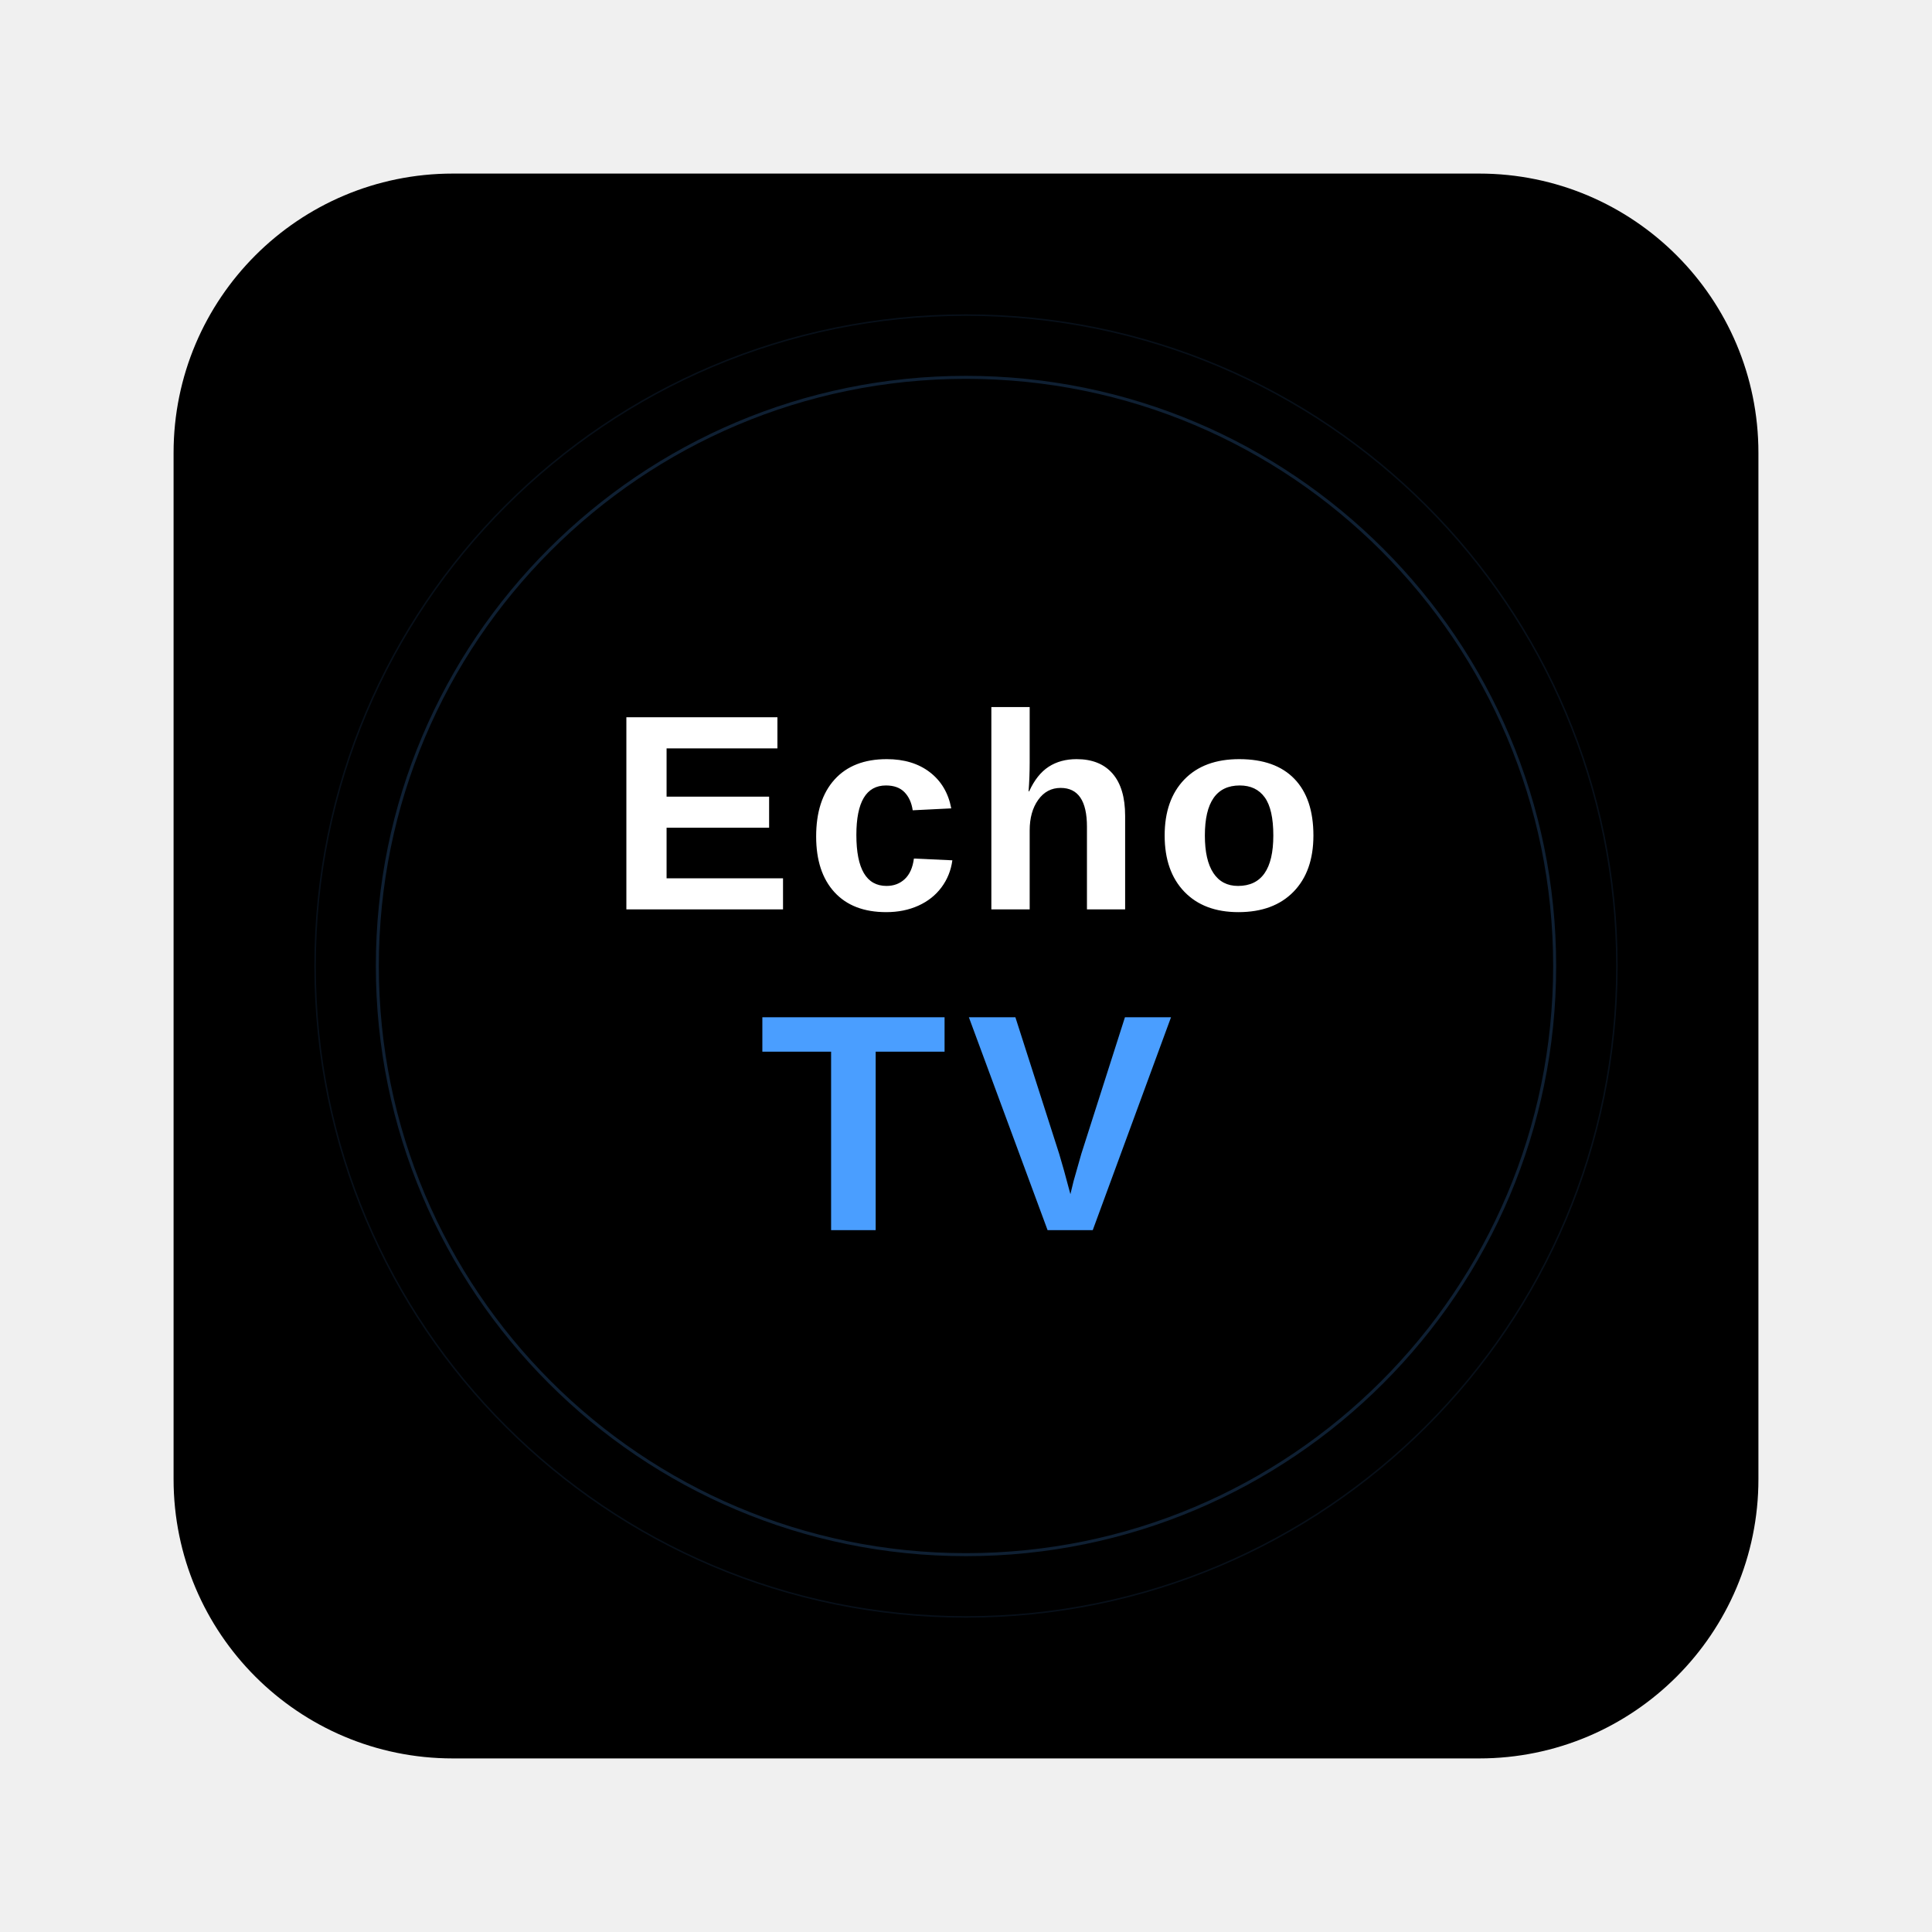
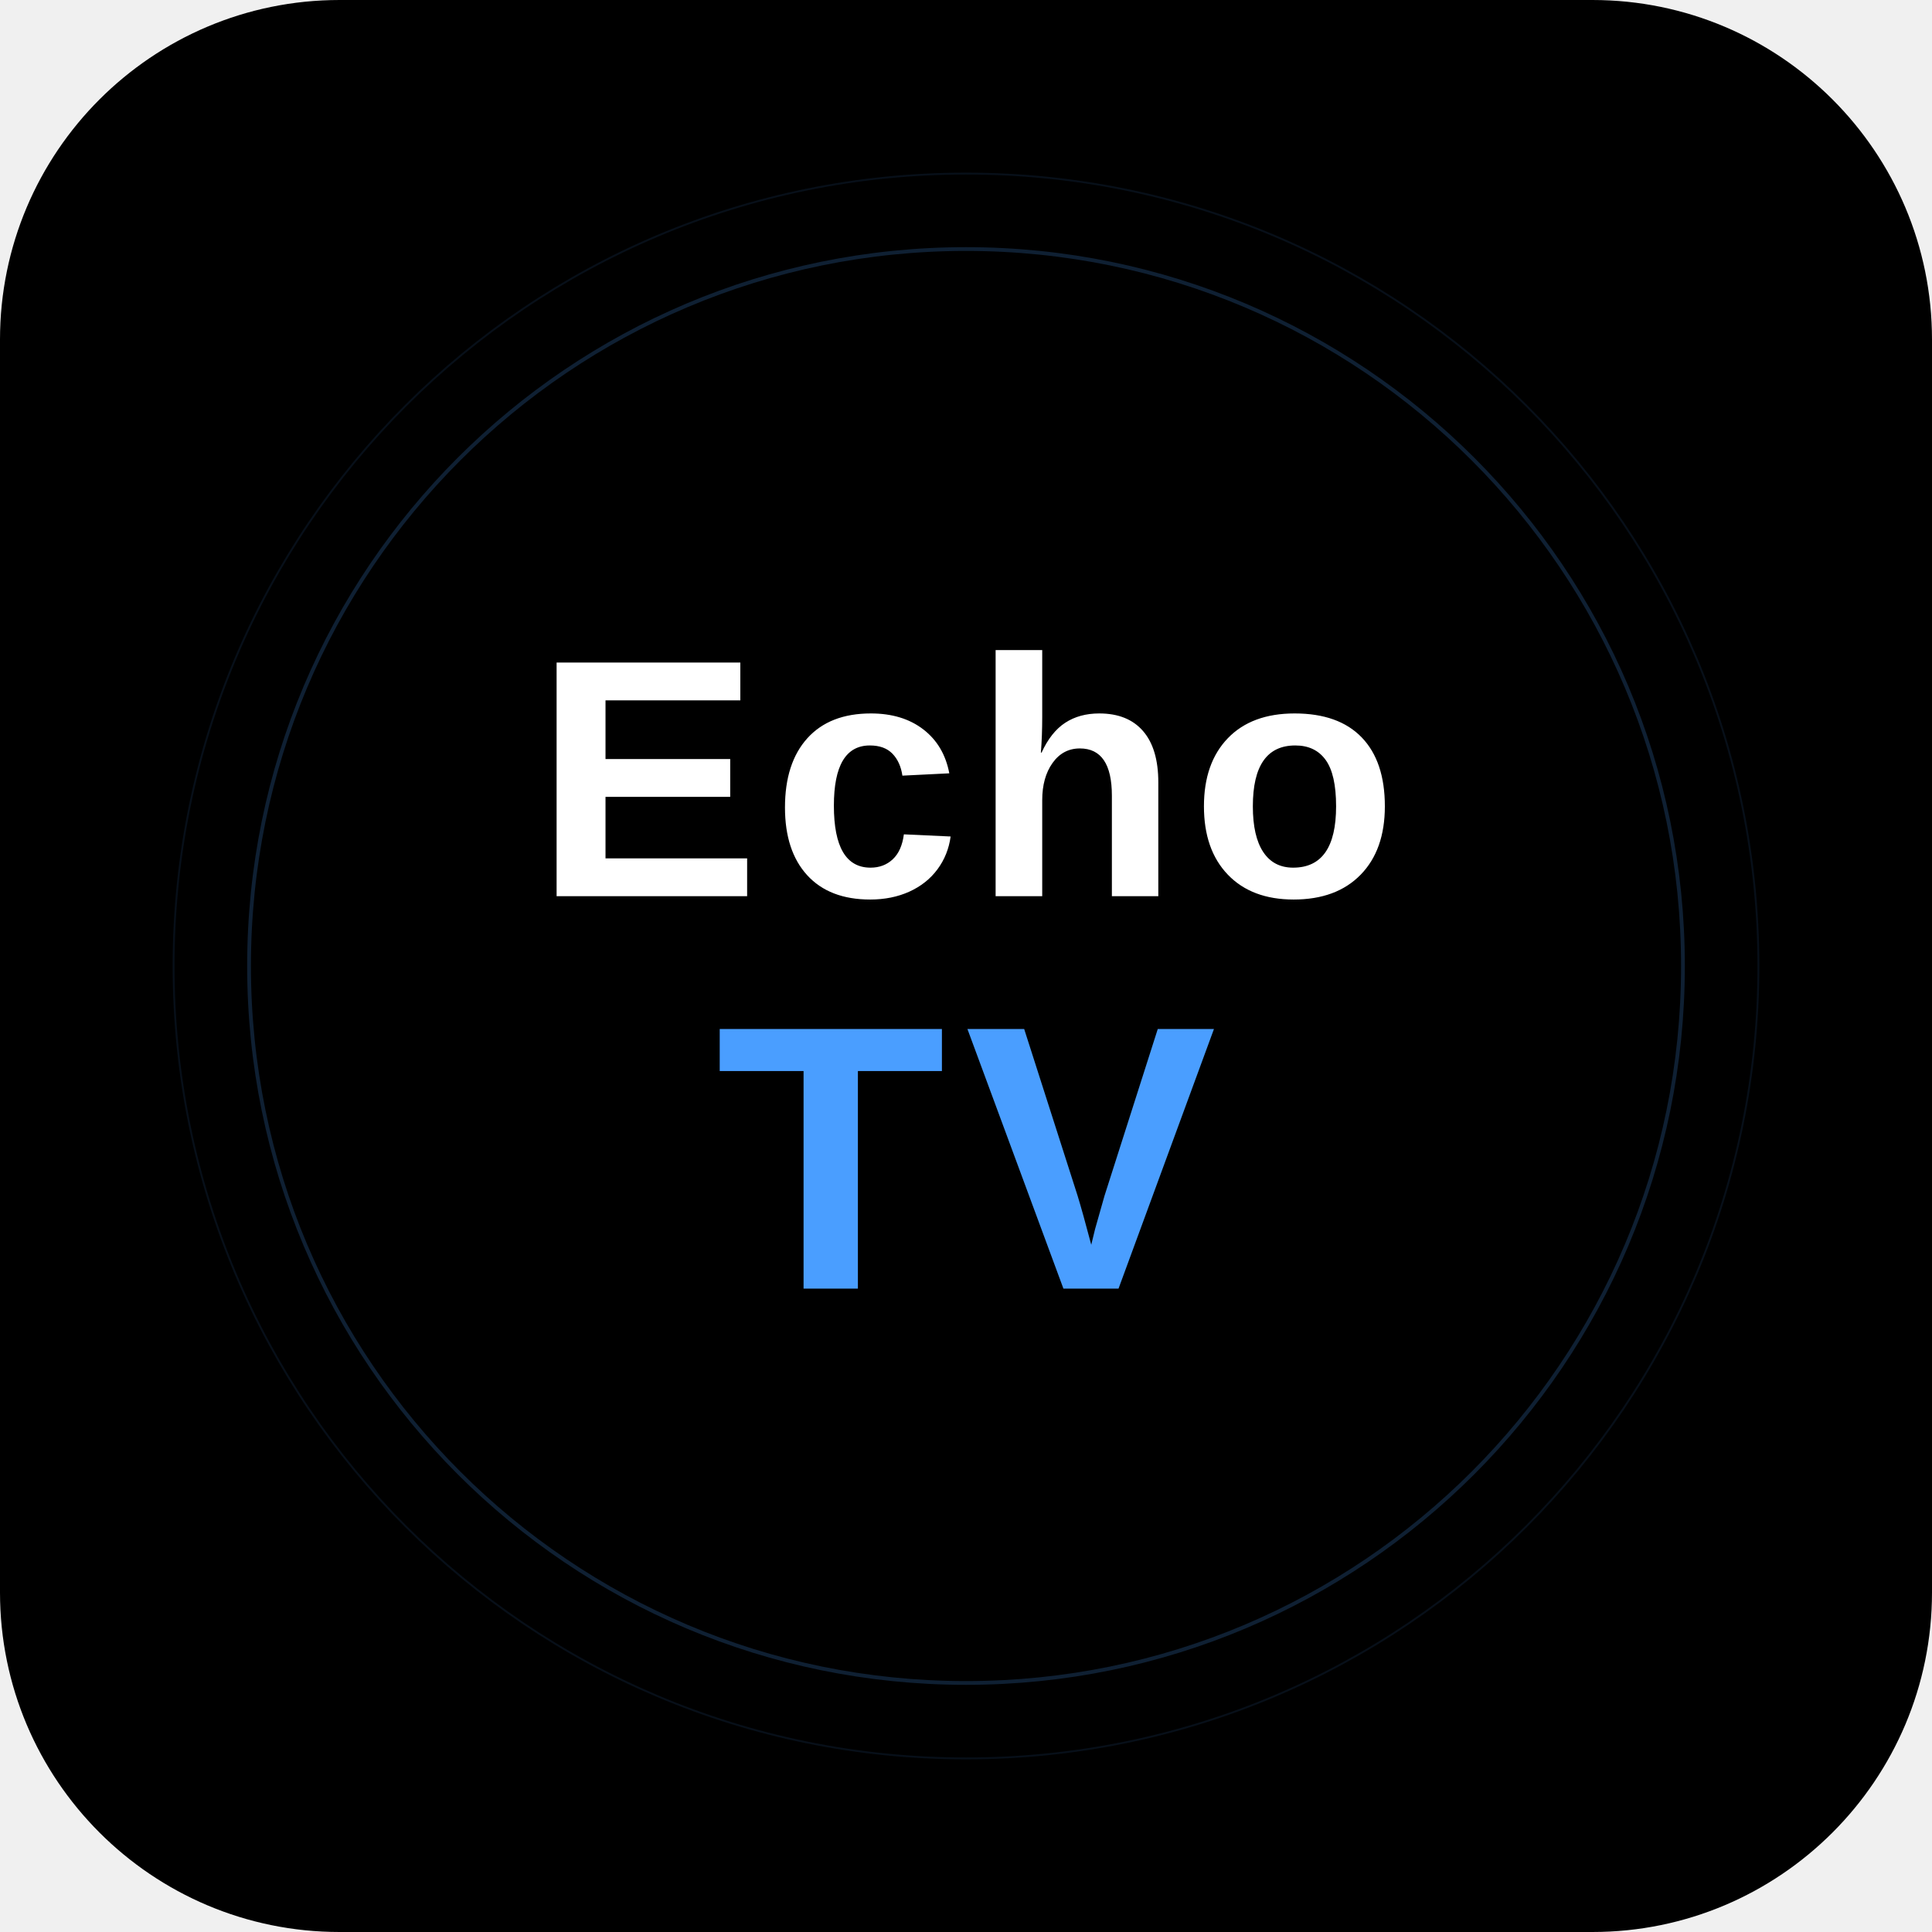
<svg xmlns="http://www.w3.org/2000/svg" width="1024" height="1024" viewBox="0 0 1024 1024">
-   <rect width="1024" height="1024" fill="none" />
-   <g transform="translate(92, 92)">
-     <rect width="840" height="840" fill="#000000" rx="148" />
-     <text x="420" y="390" font-family="Arial, sans-serif" font-size="148" font-weight="bold" fill="#FFFFFF" text-anchor="middle" letter-spacing="6">Echo</text>
-     <text x="420" y="560" font-family="Arial, sans-serif" font-size="164" font-weight="bold" fill="#4A9EFF" text-anchor="middle" letter-spacing="10">TV</text>
-     <circle cx="420" cy="420" r="312" fill="none" stroke="#4A9EFF" stroke-width="1.6" opacity="0.2" />
-     <circle cx="420" cy="420" r="345" fill="none" stroke="#4A9EFF" stroke-width="0.8" opacity="0.1" />
-   </g>
+   <rect width="1024" height="1024" fill="#000000" rx="180" />
+   <text x="512" y="475" font-family="Arial, sans-serif" font-size="180" font-weight="bold" fill="#FFFFFF" text-anchor="middle" letter-spacing="6">Echo</text>
+   <text x="512" y="683" font-family="Arial, sans-serif" font-size="200" font-weight="bold" fill="#4A9EFF" text-anchor="middle" letter-spacing="10">TV</text>
+   <circle cx="512" cy="512" r="380" fill="none" stroke="#4A9EFF" stroke-width="2" opacity="0.2" />
+   <circle cx="512" cy="512" r="420" fill="none" stroke="#4A9EFF" stroke-width="1" opacity="0.1" />
</svg>
